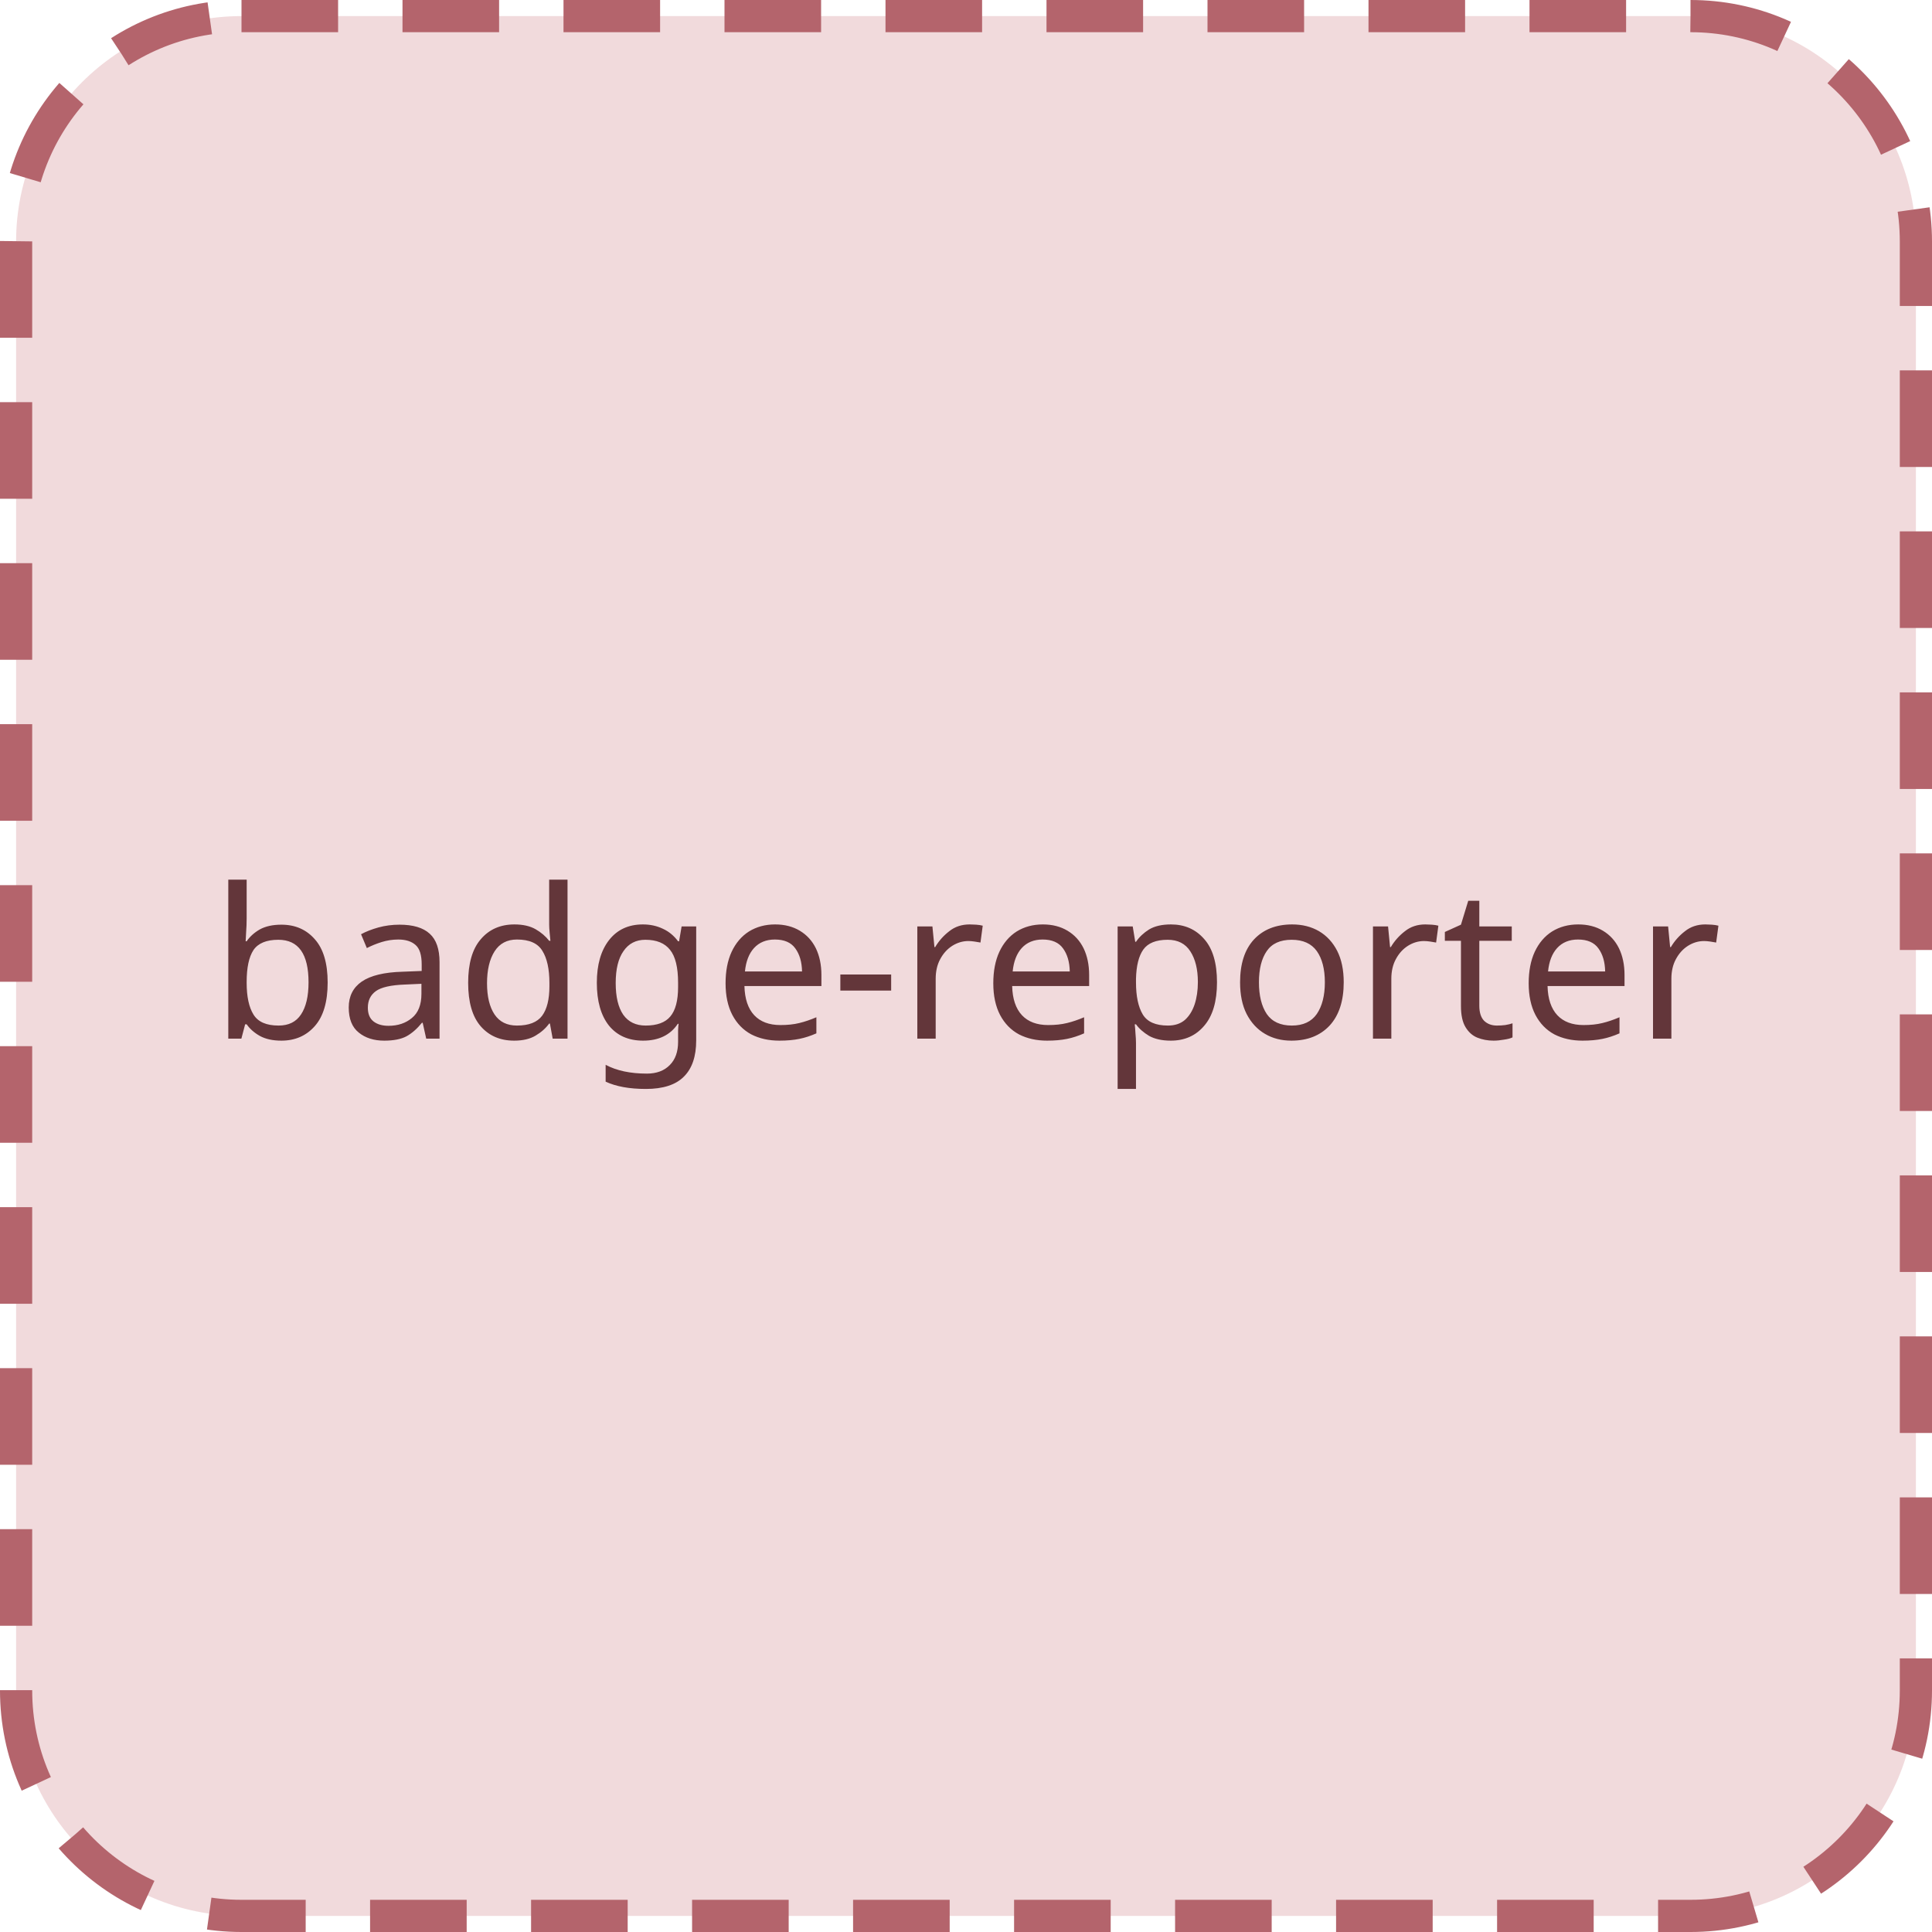
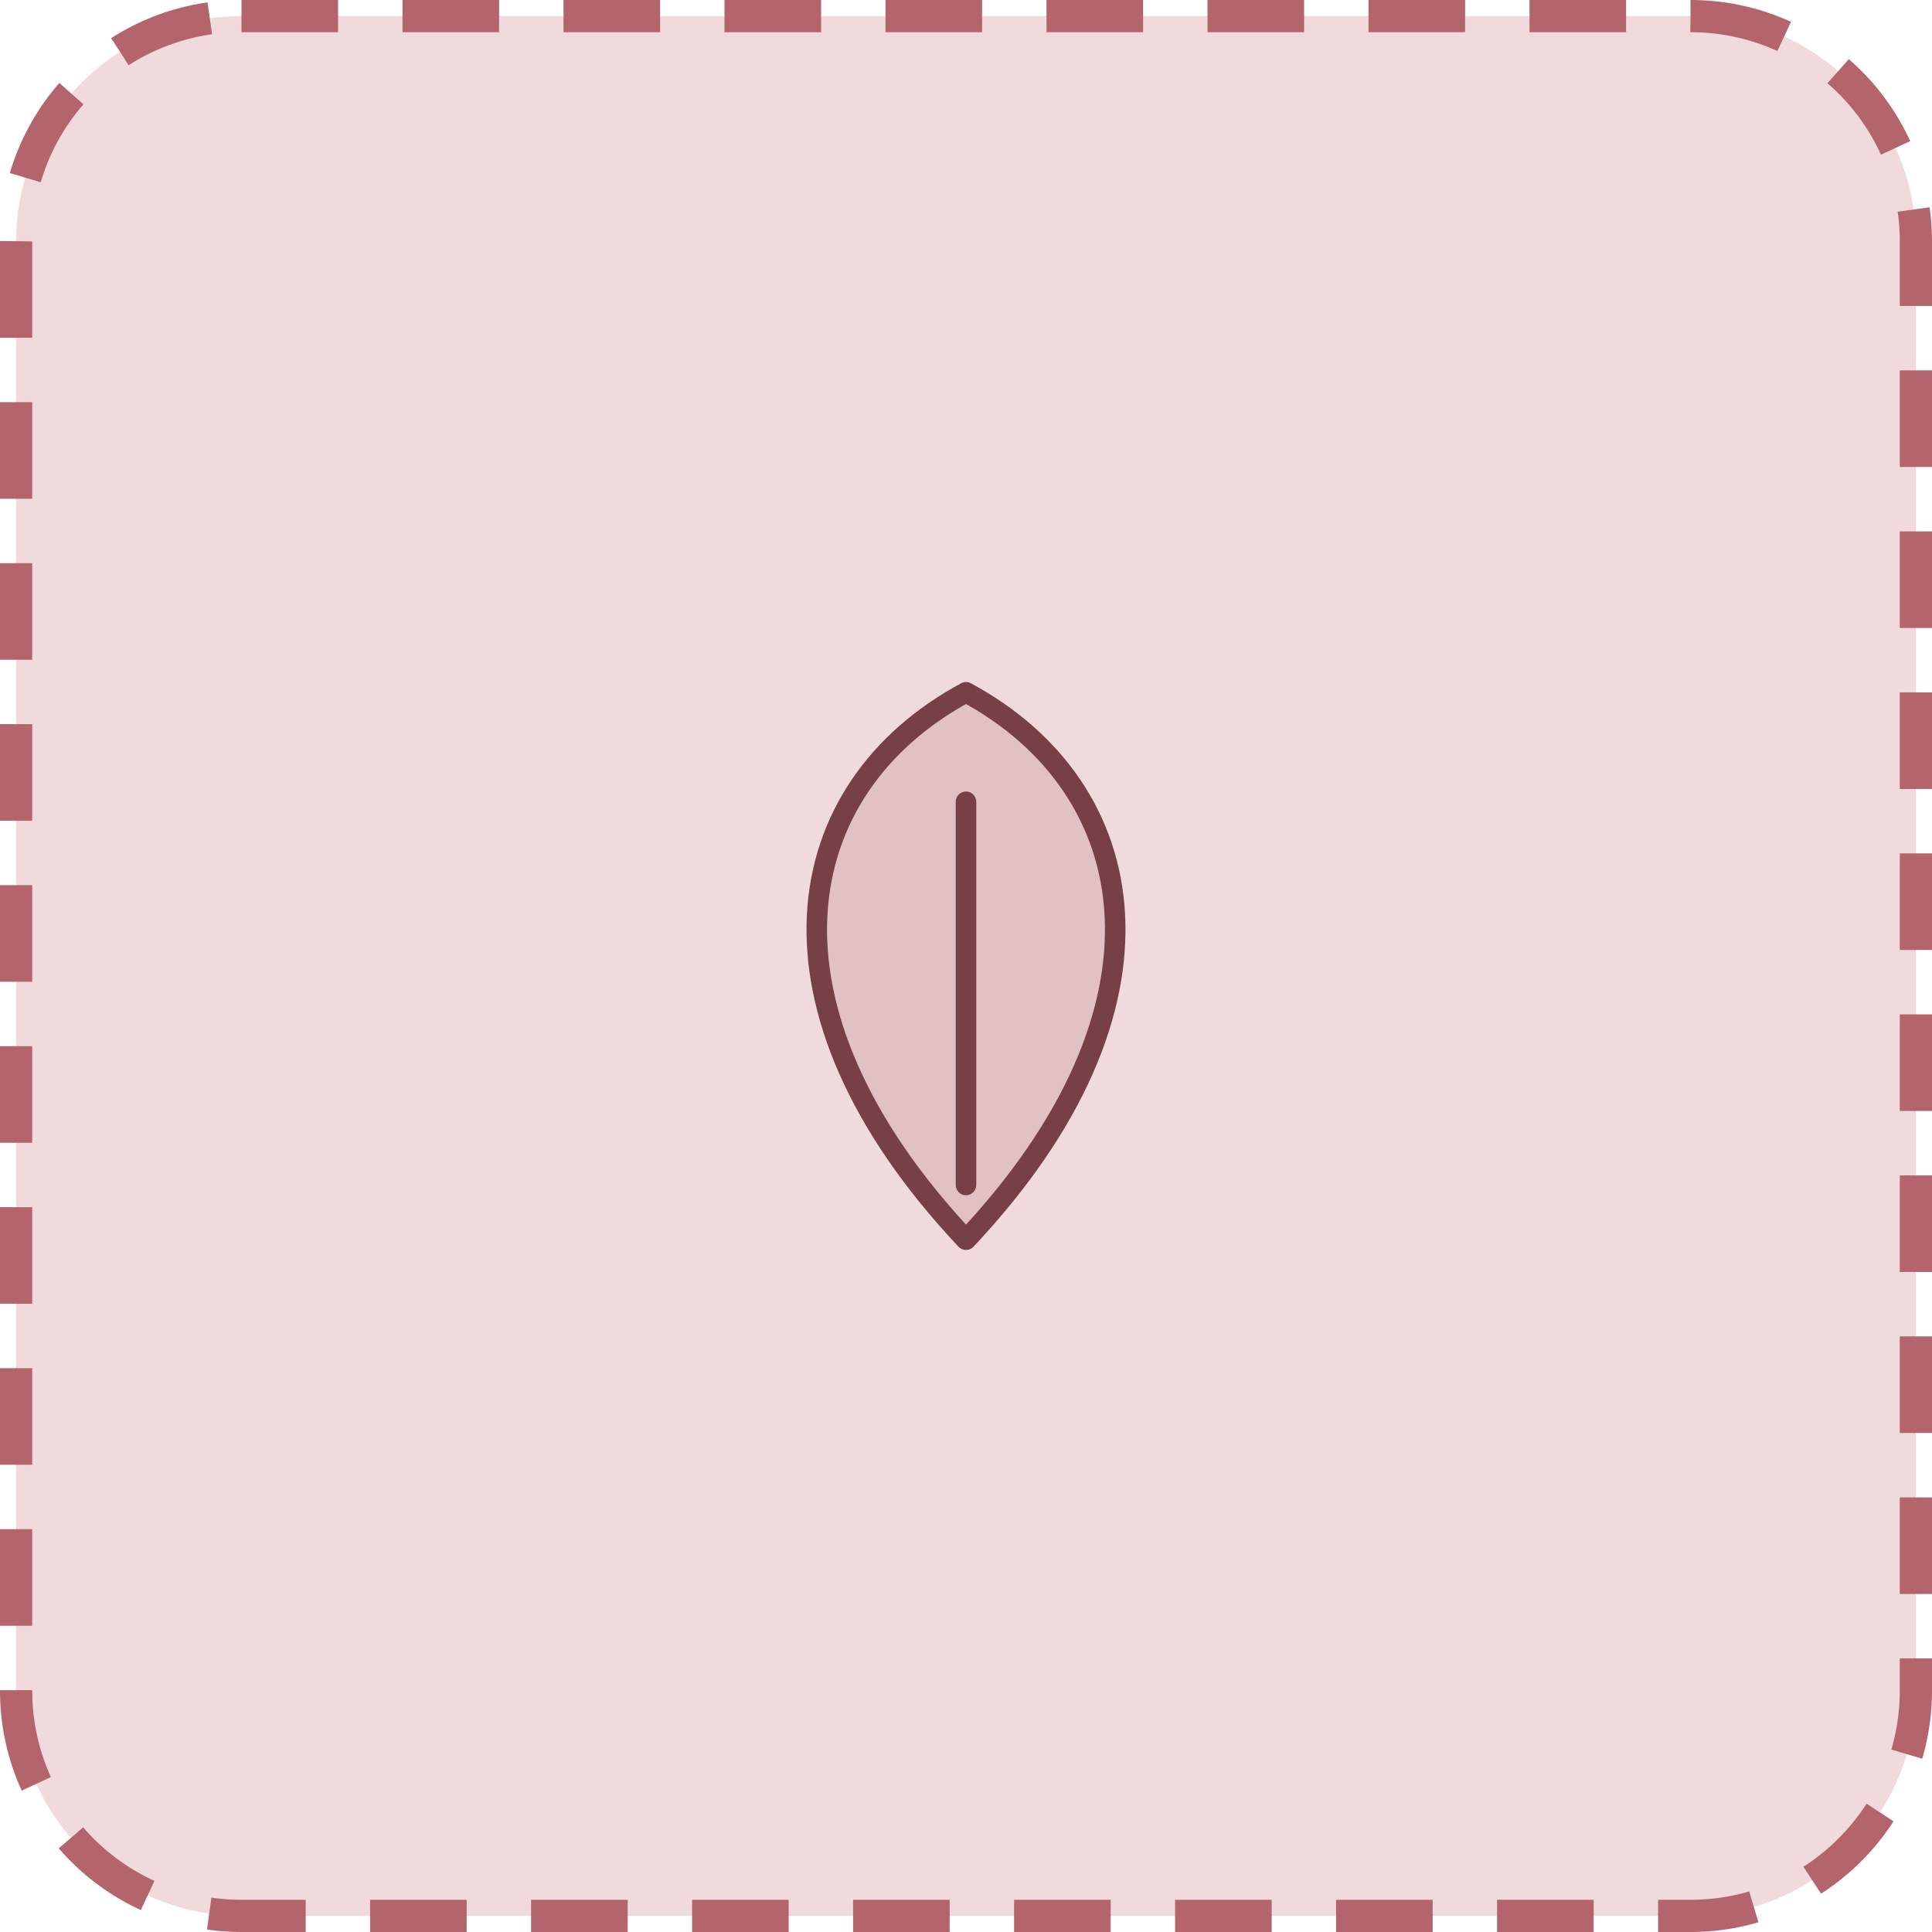
<svg xmlns="http://www.w3.org/2000/svg" width="120" height="120" viewBox="0 0 120 120">
  <rect x="1" y="1" width="118" height="118" rx="14" fill="hsl(354 45% 90%)" stroke="hsl(354 35% 55%)" stroke-width="2" stroke-dasharray="6 4" />
-   <text x="50%" y="50%" text-anchor="middle" dominant-baseline="middle" font-family="sans-serif" font-size="13" fill="hsl(354 30% 30%)">badge-reporter</text>
+   <g transform="translate(39.6 39.6) scale(0.425)" fill="hsl(354 35% 82%)" stroke="hsl(354 30% 36%)" stroke-width="3" stroke-linejoin="round" stroke-linecap="round">
+     <path d="M48 8C74 22 80 54 48 88C16 54 22 22 48 8Z" />
+     <path d="M48 24V80" fill="none" />
+   </g>
</svg>
